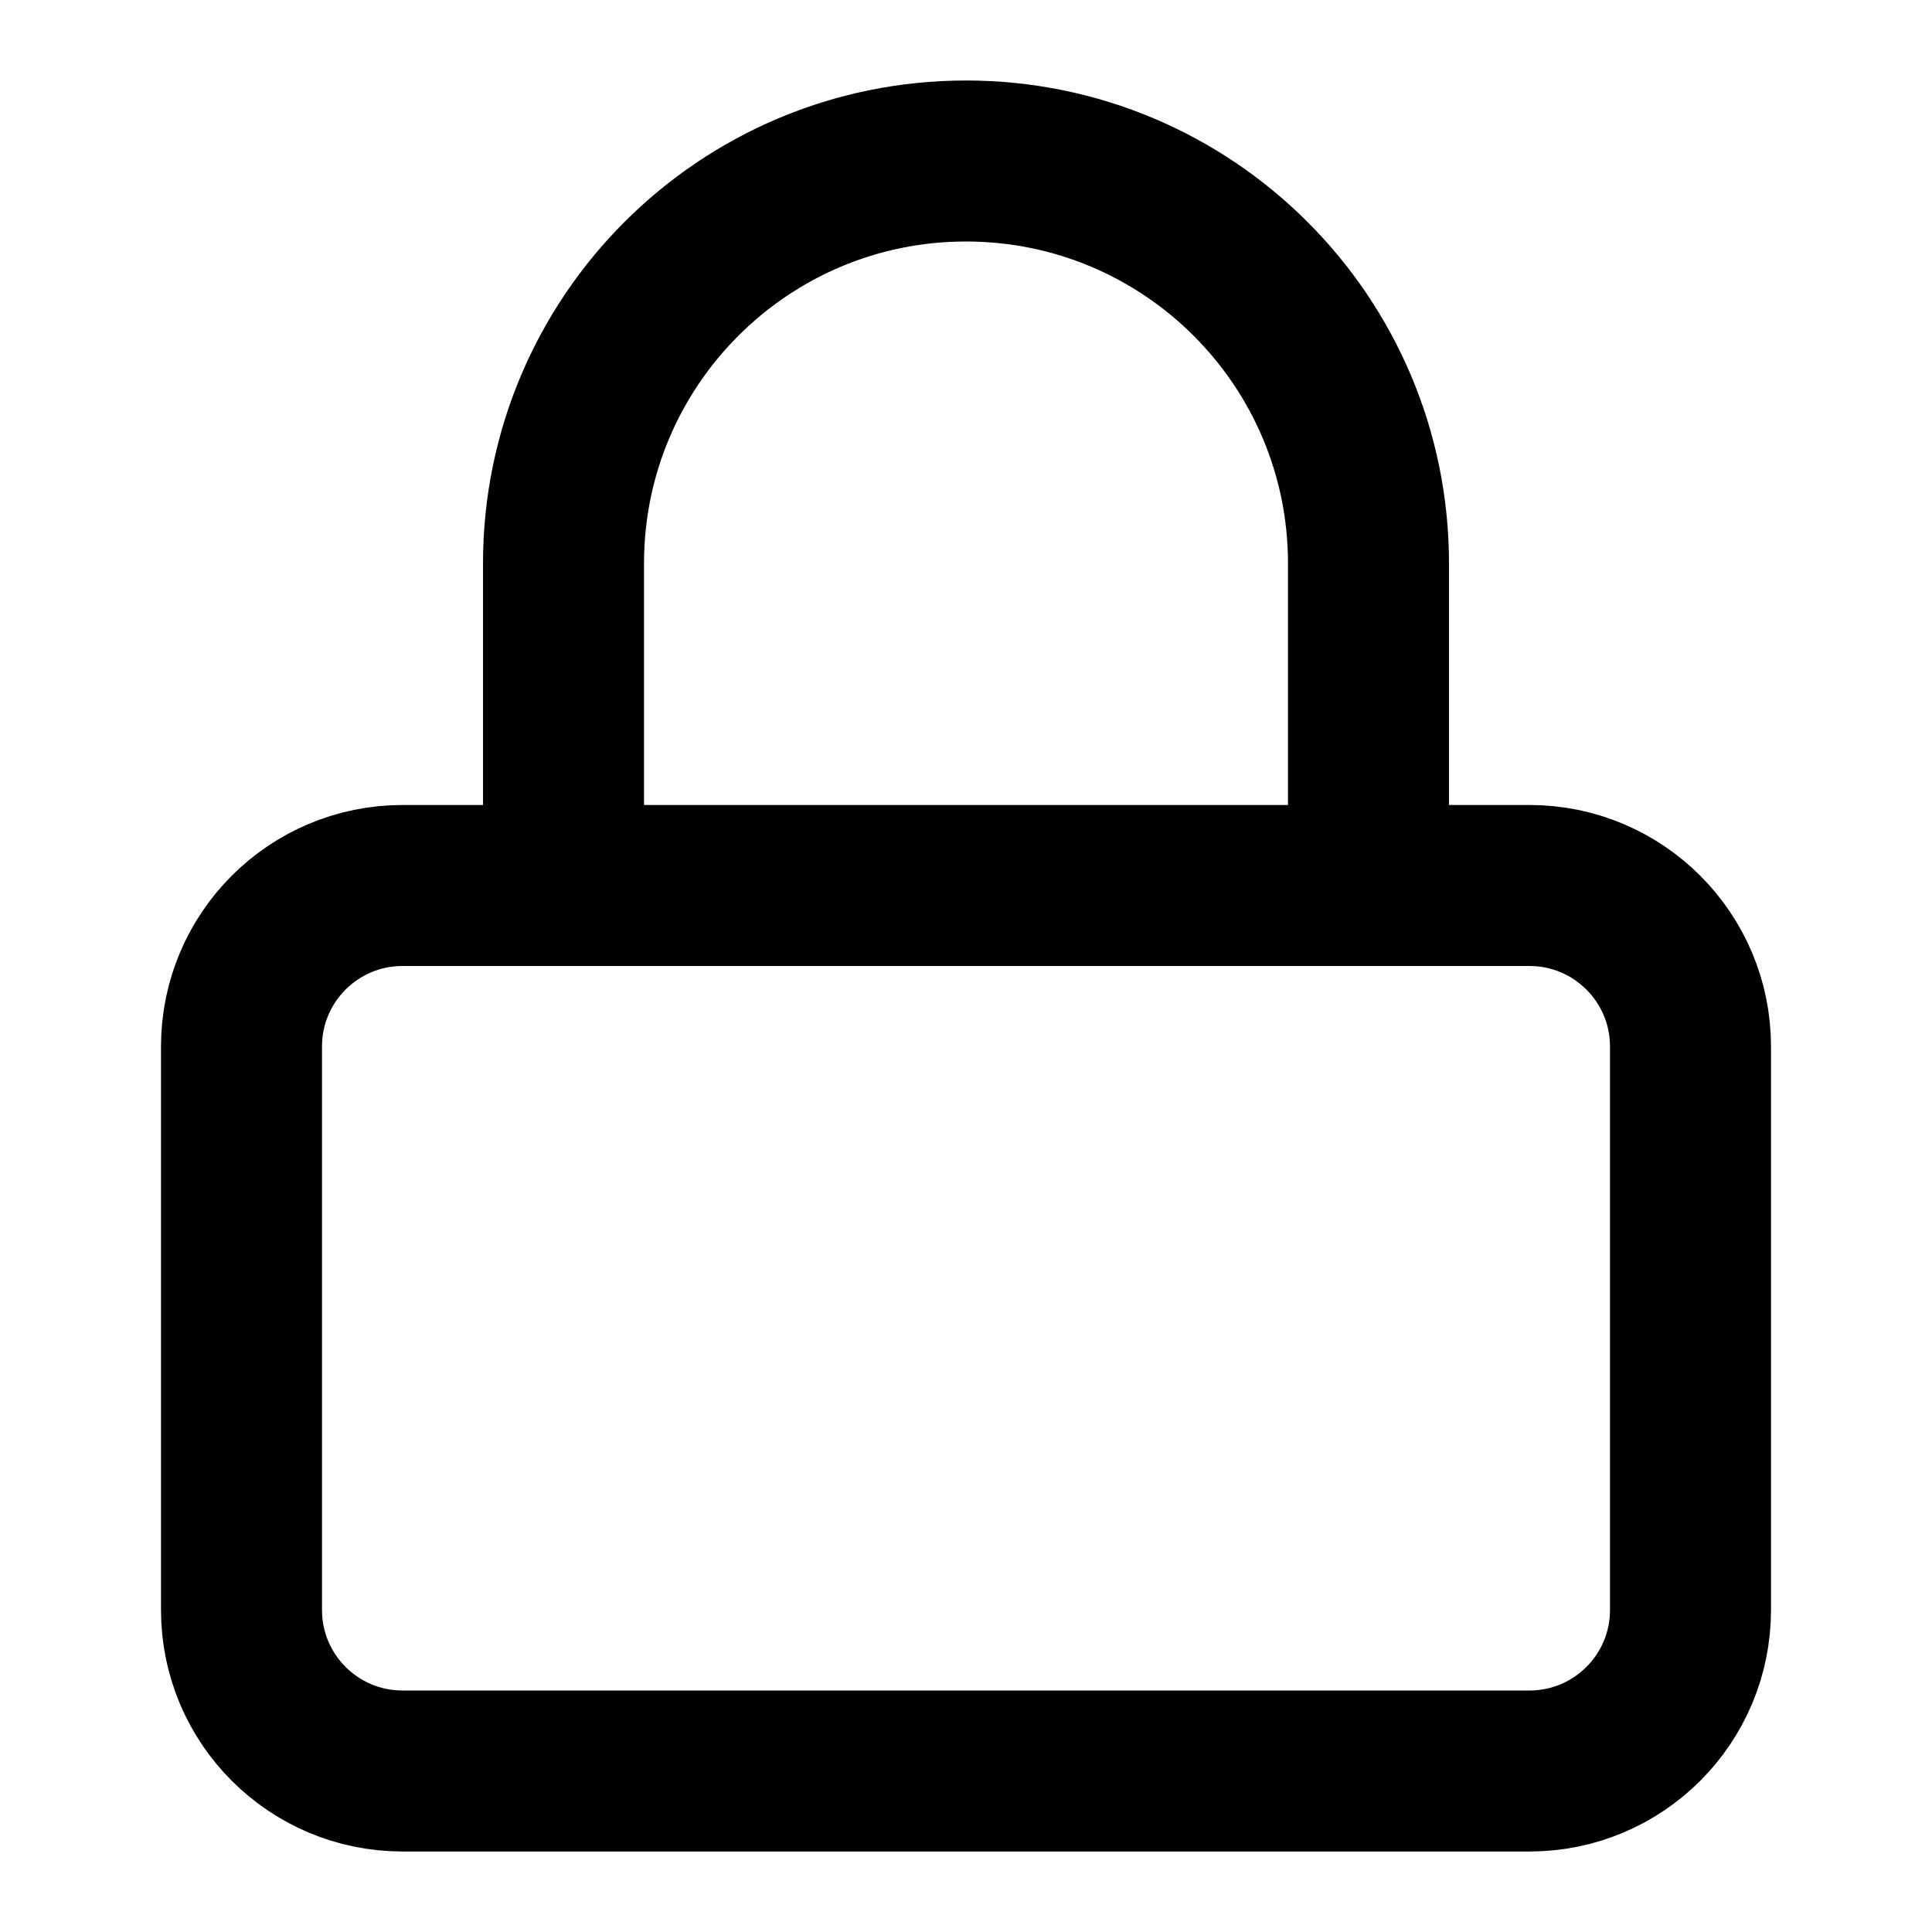
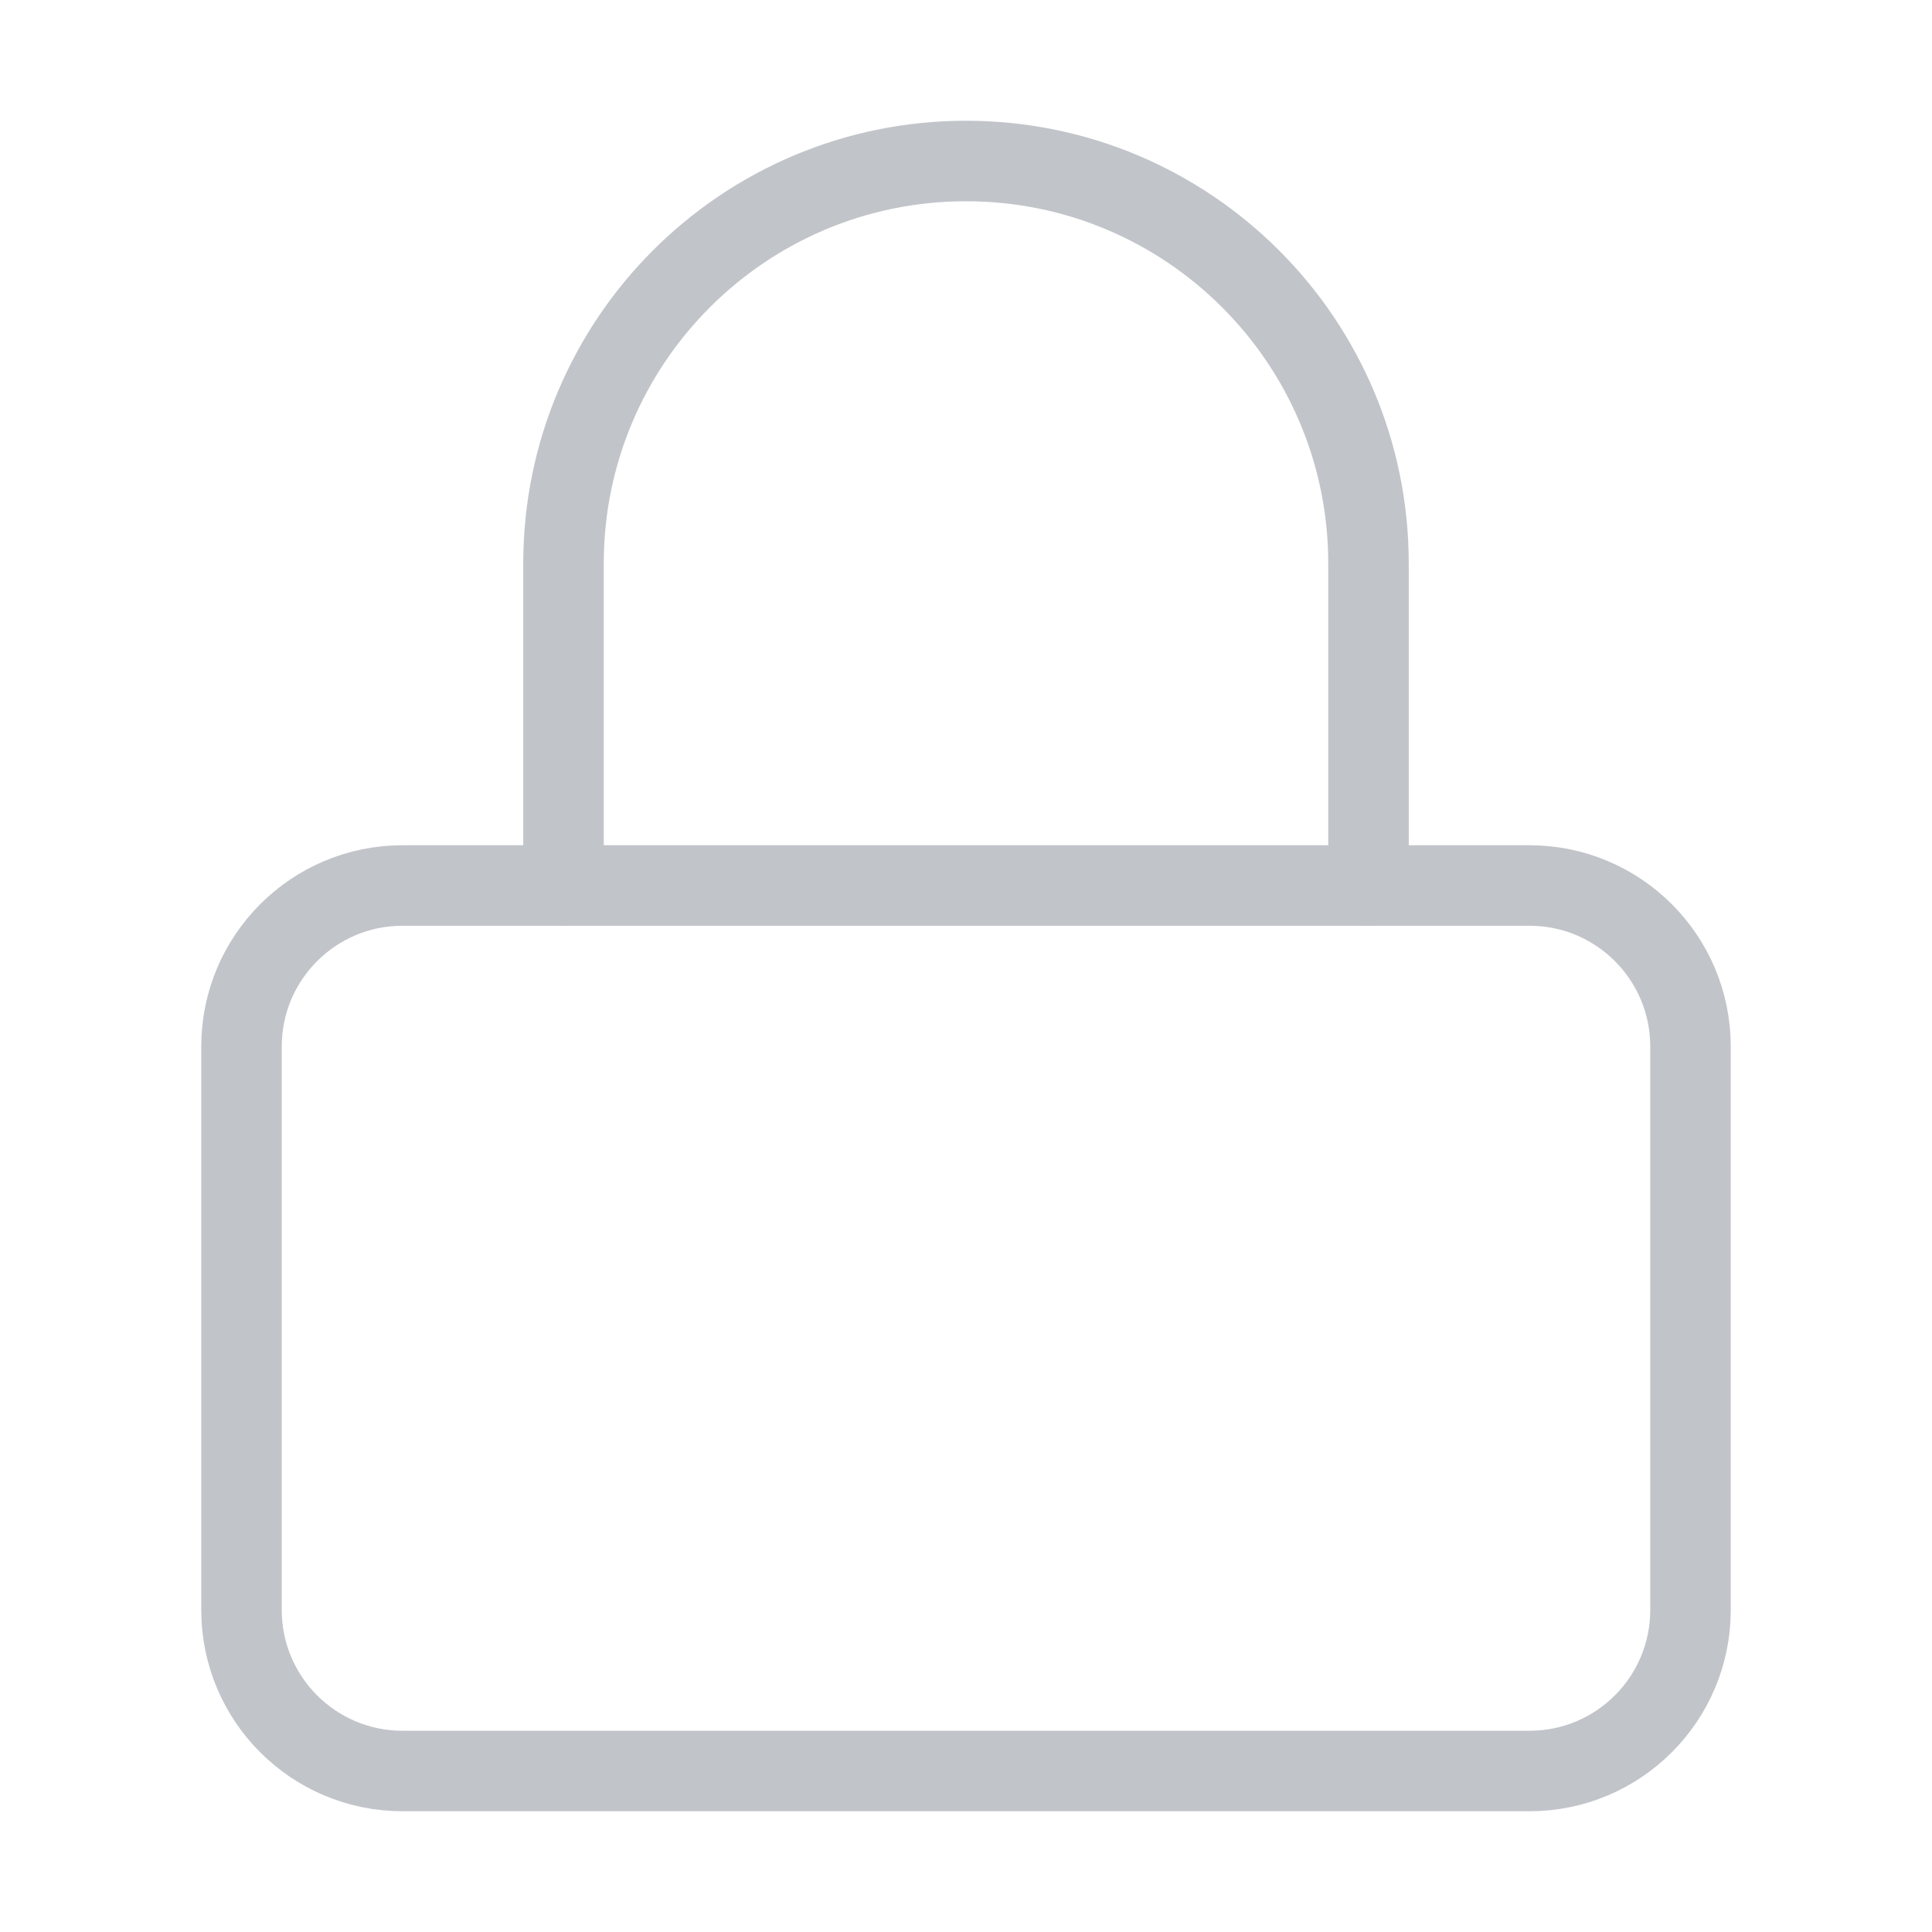
- <svg xmlns="http://www.w3.org/2000/svg" width="24" height="24" viewBox="0 0 24 24" fill="none" stroke="currentColor" stroke-width="2" stroke-linecap="round" stroke-linejoin="round" class="feather feather-lock">
+ <svg xmlns="http://www.w3.org/2000/svg" width="48" height="48" viewBox="0 0 24 24" fill="none" stroke="#C1C4C9" stroke-width="1" stroke-linecap="round" stroke-linejoin="round" class="feather feather-lock">
  <rect x="3" y="11" width="18" height="11" rx="2" ry="2" />
  <path d="M7 11V7a5 5 0 0 1 10 0v4" />
</svg>
